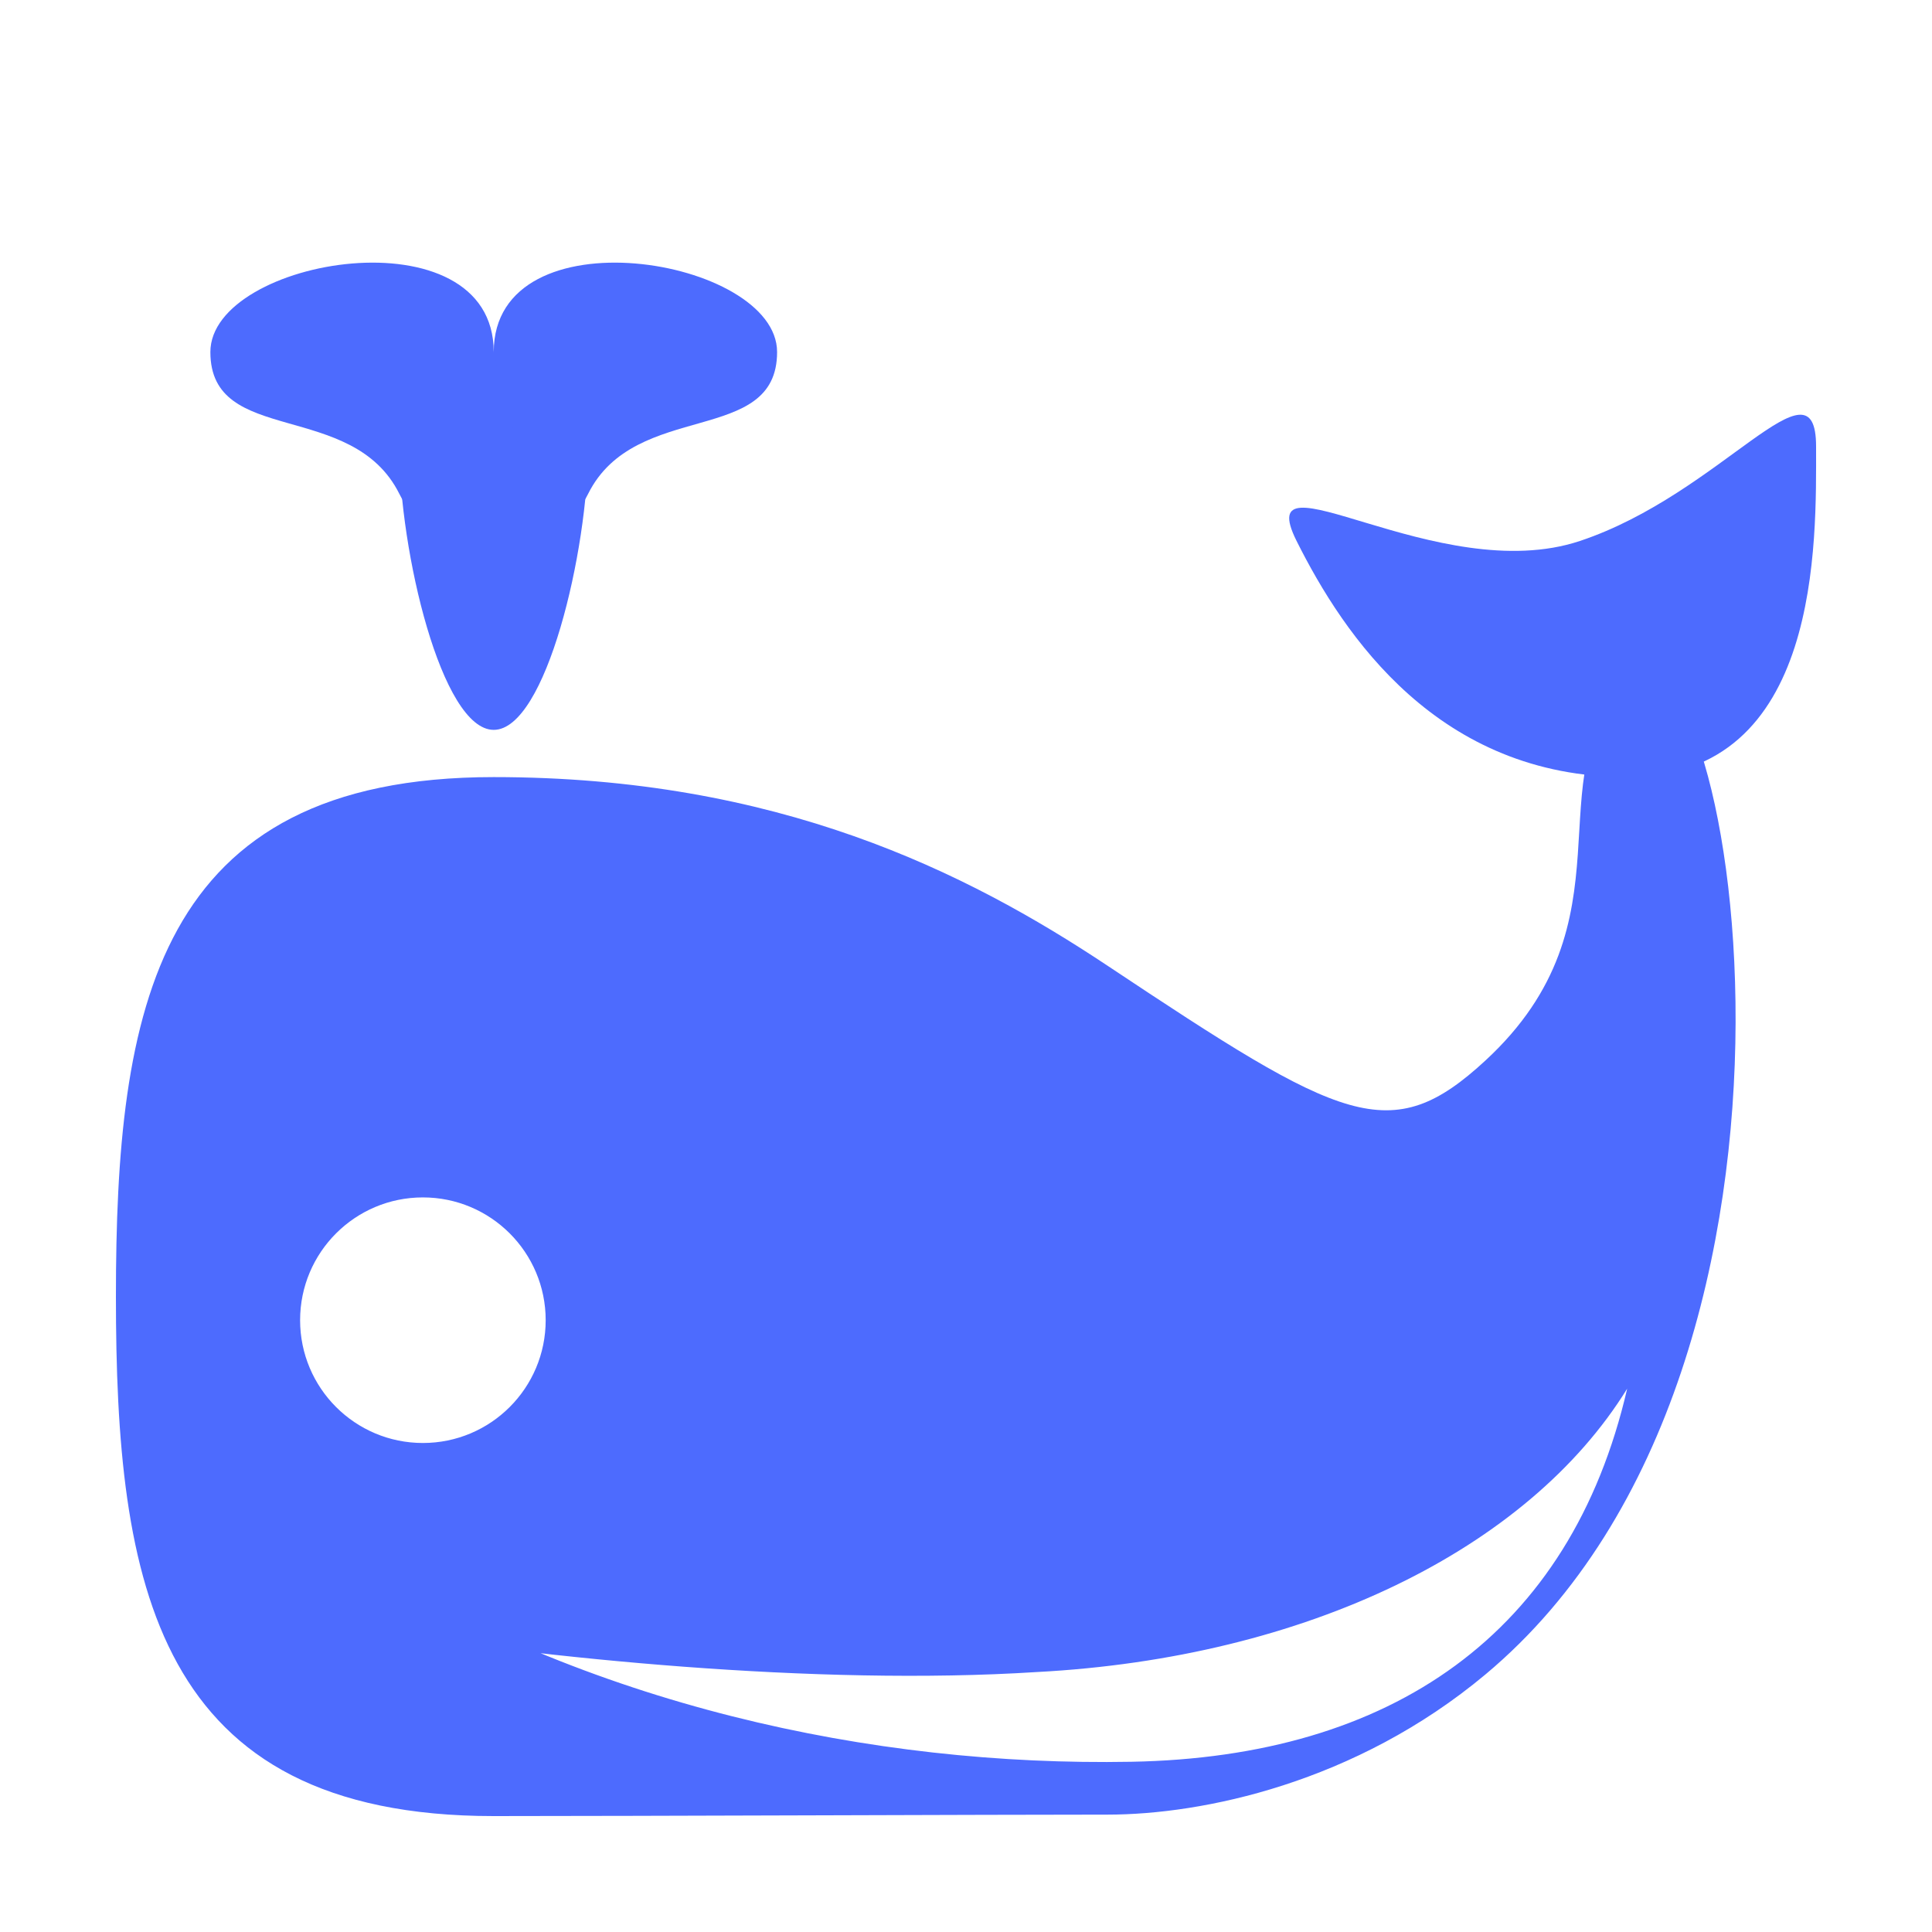
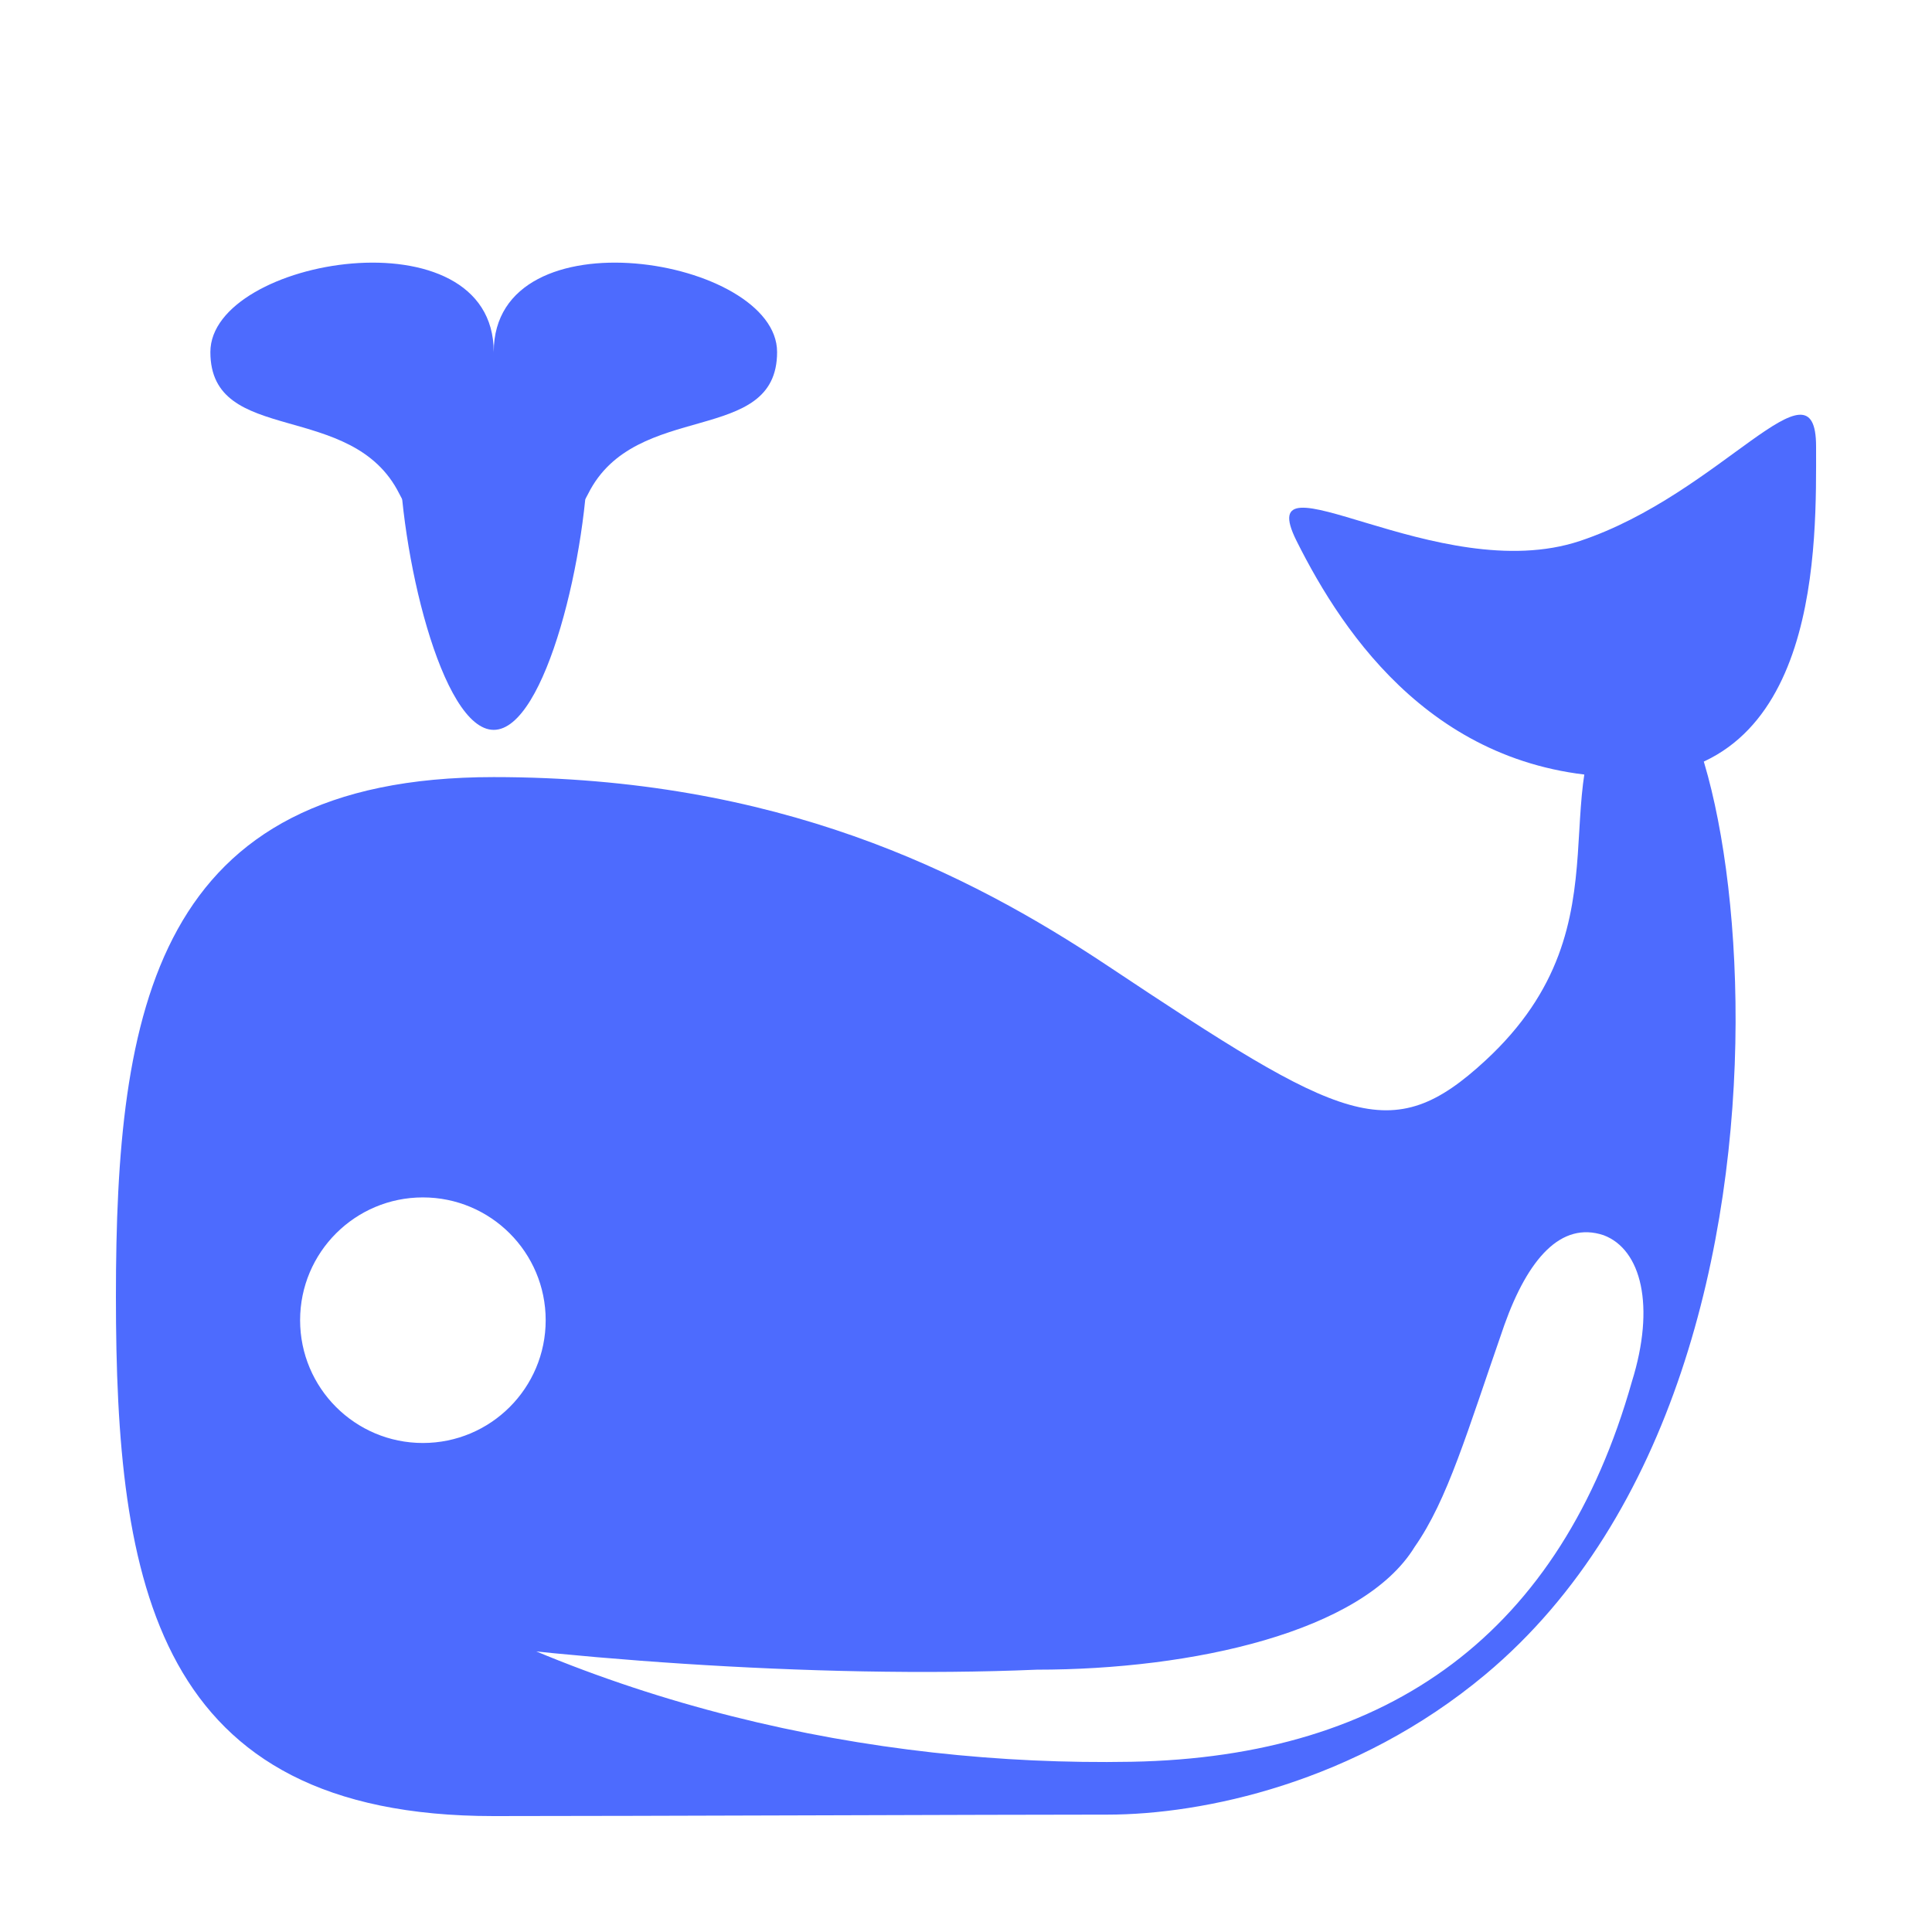
<svg xmlns="http://www.w3.org/2000/svg" viewBox="0 0 36 36">
  <g transform="translate(2.16 2.16) scale(0.88)">
-     <path fill="#4D6BFE" d="M32 12c2.122-2.122 5 14.312-3 21-2.757 2.305-6 2.969-8 2.969-2.371 0-10.029.031-13 .031-7.18 0-8-4.925-8-11s.82-11 8-11c6 0 10 2 13 3.996 4.977 3.312 5.992 3.861 8 2.004 3.213-2.97 1-6 3-8zM3.9 25.5a2.6 2.6 0 0 0 5.2 0a2.6 2.6 0 0 0 -5.2 0ZM4.9 30.45C10 33.65 16 34.95 21.5 34.85C27 34.75 30.8 32.15 32 26.95C29.9 30.35 25.2 32.65 19.5 32.95C14.8 33.25 9 32.65 5.3 32.05C5 31.55 4.9 30.95 4.9 30.45Z" />
+     <path fill="#4D6BFE" d="M32 12c2.122-2.122 5 14.312-3 21-2.757 2.305-6 2.969-8 2.969-2.371 0-10.029.031-13 .031-7.18 0-8-4.925-8-11s.82-11 8-11c6 0 10 2 13 3.996 4.977 3.312 5.992 3.861 8 2.004 3.213-2.97 1-6 3-8zM3.9 25.5a2.6 2.6 0 0 0 5.2 0a2.6 2.6 0 0 0 -5.2 0ZM4.9 30.45C10 33.65 16 34.95 21.5 34.85C27 34.75 30.6 32.1 32.1 26.8C32.6 25.2 32.3 24 31.5 23.7C30.6 23.4 29.9 24.2 29.4 25.6C28.6 27.9 28.2 29.3 27.5 30.3C26.4 32.1 22.8 32.9 19.5 32.9C14.8 33.1 9 32.65 5.3 32.05C5 31.55 4.9 30.95 4.9 30.45Z" />
    <path fill="#4D6BFE" d="M32 14c4.123 0 4-5 4-7s-2 1-5 2-7-2-6 0 3 5 7 5z" />
    <path fill="#4D6BFE" d="M10 7c0 2.209-.896 6-2 6S6 9.209 6 7s.896-2 2-2 2-.209 2 2z" />
    <path fill="#4D6BFE" d="M8 5c0-3-6-2-6 0s3 1 4 3 2-3 2-3zm0 0c0-3 6-2 6 0s-3 1-4 3-2-3-2-3z" />
  </g>
</svg>
